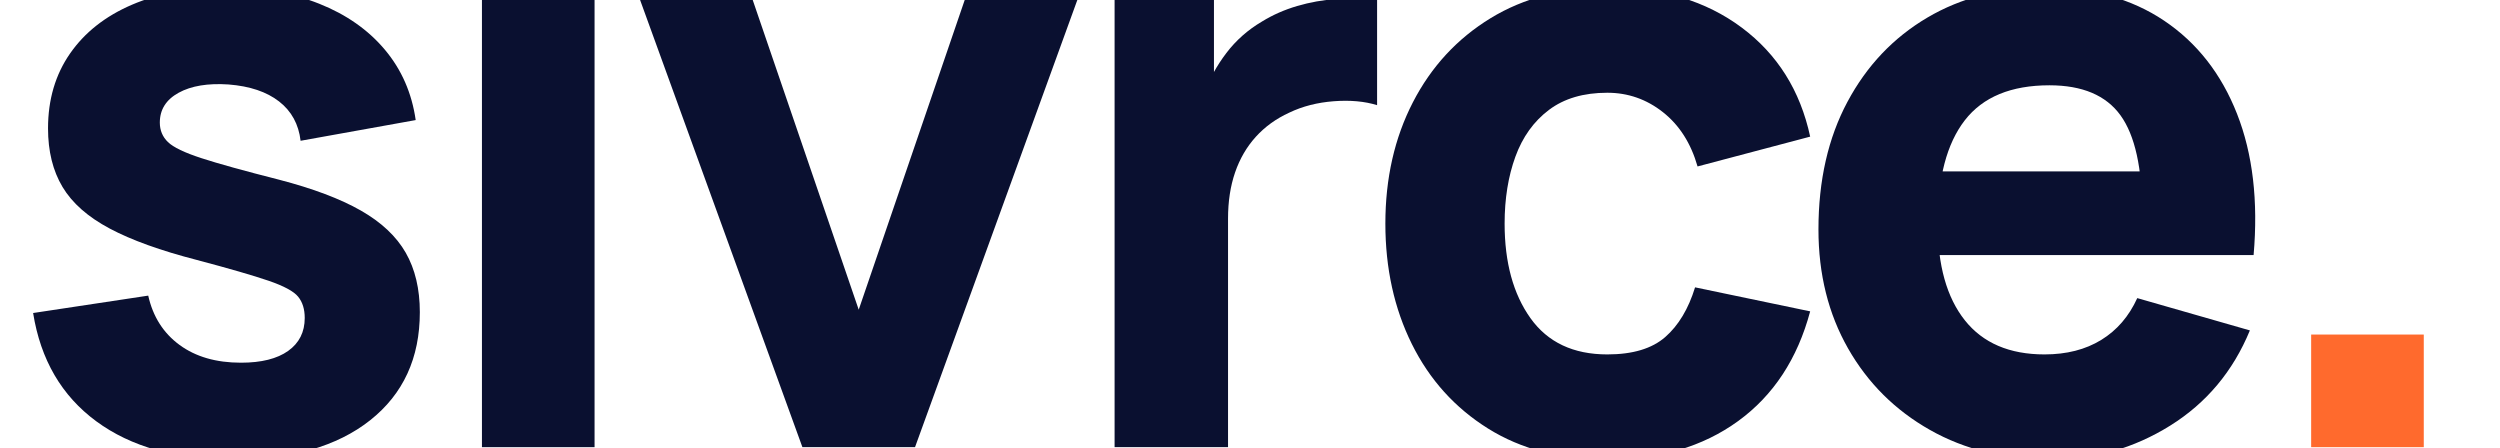
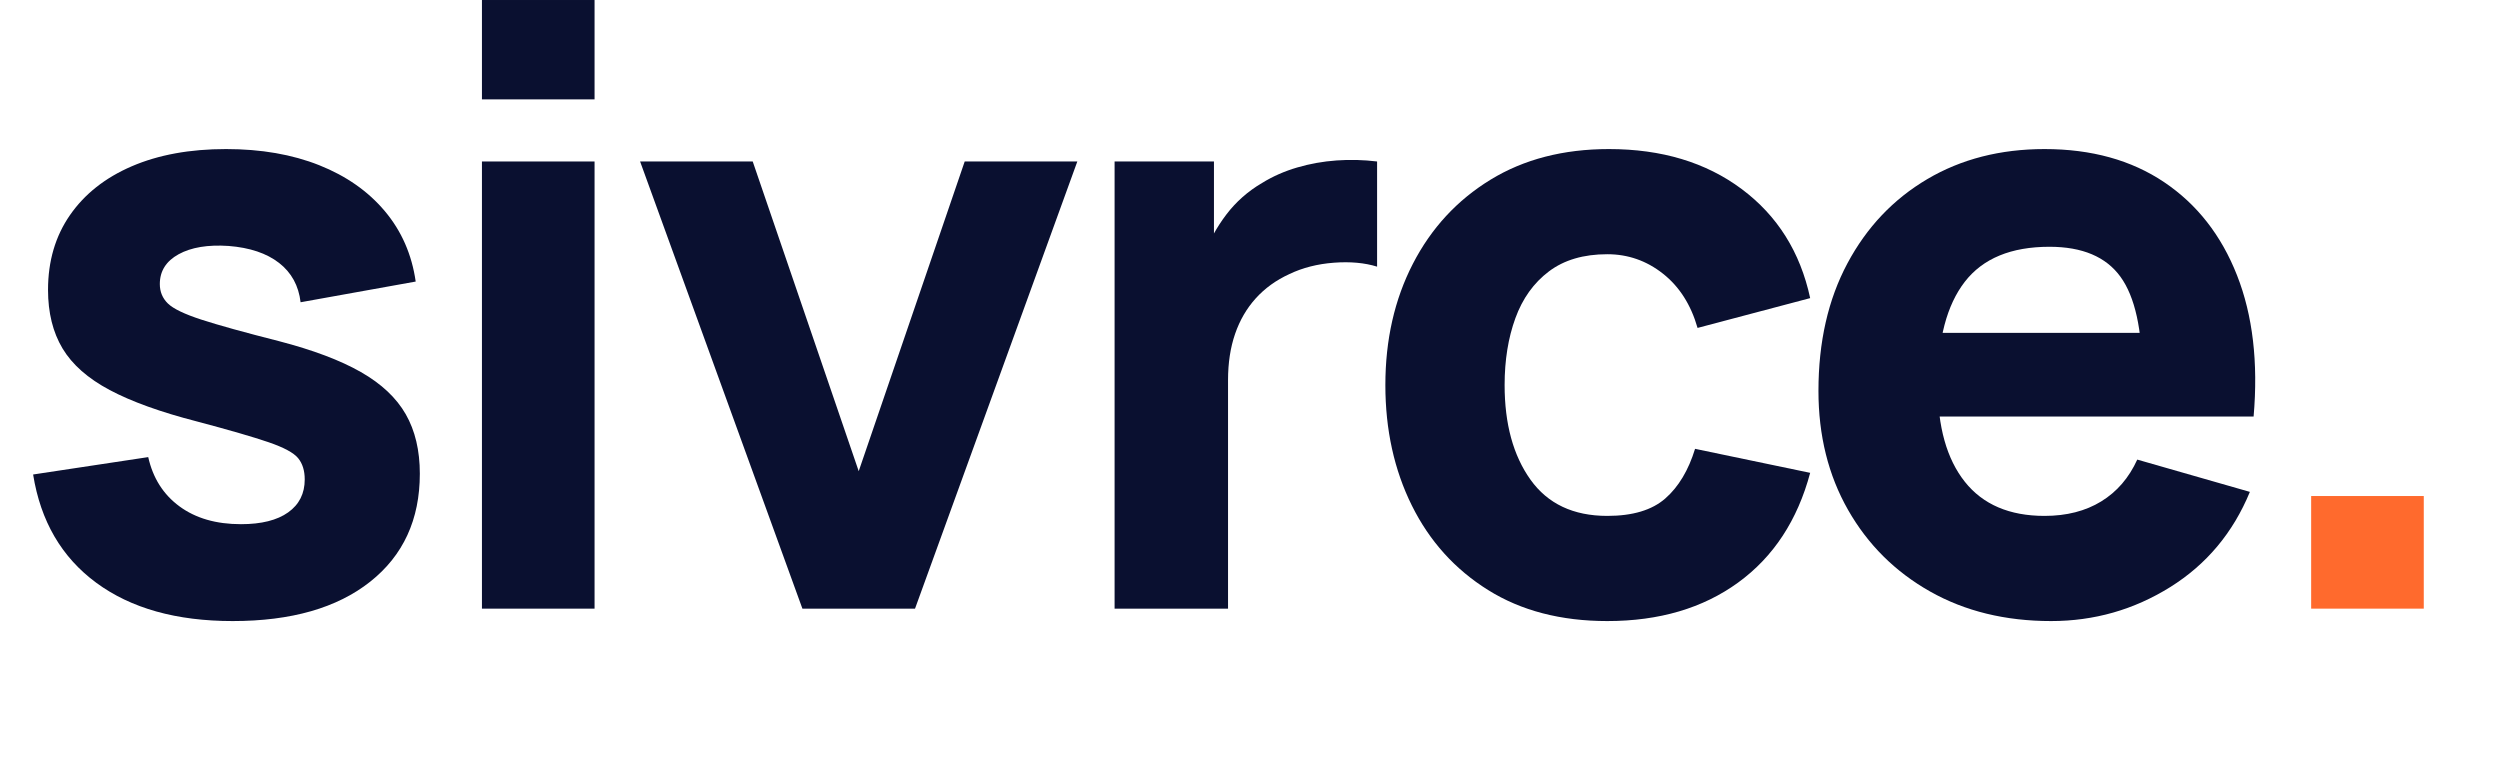
- <svg xmlns="http://www.w3.org/2000/svg" viewBox="0 0 139.77 25.0">
+ <svg xmlns="http://www.w3.org/2000/svg" viewBox="0 -9.028 139.77 43.056">
  <g transform="translate(0.000 25.000) scale(0.023148)">
    <path d="M562.0 30Q358.0 30 232.5 -62.5Q107.0 -155 80.0 -324L358.0 -366Q375.0 -290 433.5 -247.0Q492.0 -204 582.0 -204Q656.0 -204 696.0 -232.5Q736.0 -261 736.0 -312Q736.0 -344 720.0 -363.5Q704.0 -383 648.5 -402.0Q593.0 -421 476.0 -452Q344.0 -486 265.0 -528.0Q186.0 -570 151.0 -628.5Q116.0 -687 116.0 -770Q116.0 -874 169.0 -950.5Q222.0 -1027 318.5 -1068.5Q415.0 -1110 546.0 -1110Q673.0 -1110 771.0 -1071.0Q869.0 -1032 929.5 -960.0Q990.0 -888 1004.0 -790L726.0 -740Q719.0 -800 674.0 -835.0Q629.0 -870 552.0 -876Q477.0 -881 431.5 -856.0Q386.0 -831 386.0 -784Q386.0 -756 405.5 -737.0Q425.0 -718 486.5 -698.0Q548.0 -678 674.0 -646Q797.0 -614 871.5 -571.5Q946.0 -529 980.0 -469.5Q1014.0 -410 1014.0 -326Q1014.0 -160 894.0 -65.0Q774.0 30 562.0 30Z" fill="#0A1030" />
    <path d="M1164.0 -1230V-1470H1436.0V-1230ZM1164.0 0V-1080H1436.0V0Z" fill="#0A1030" />
    <path d="M1938.0 0 1546.0 -1080H1818.0L2074.0 -332L2330.0 -1080H2602.0L2210.0 0Z" fill="#0A1030" />
    <path d="M2692.0 0V-1080H2932.0V-816L2906.0 -850Q2927.0 -906 2962.0 -952.0Q2997.0 -998 3048.0 -1028Q3087.0 -1052 3133.0 -1065.5Q3179.0 -1079 3228.0 -1082.5Q3277.0 -1086 3326.0 -1080V-826Q3281.0 -840 3221.5 -835.5Q3162.0 -831 3114.0 -808Q3066.0 -786 3033.0 -749.5Q3000.0 -713 2983.0 -663.5Q2966.0 -614 2966.0 -552V0Z" fill="#0A1030" />
    <path d="M3882.0 30Q3714.0 30 3594.0 -45.0Q3474.0 -120 3410.0 -249.0Q3346.0 -378 3346.0 -540Q3346.0 -704 3412.5 -833.0Q3479.0 -962 3600.0 -1036.0Q3721.0 -1110 3886.0 -1110Q4077.0 -1110 4206.5 -1013.5Q4336.0 -917 4372.0 -750L4100.0 -678Q4076.0 -762 4016.5 -809.0Q3957.0 -856 3882.0 -856Q3796.0 -856 3741.0 -814.5Q3686.0 -773 3660.0 -701.5Q3634.0 -630 3634.0 -540Q3634.0 -399 3696.5 -311.5Q3759.0 -224 3882.0 -224Q3974.0 -224 4022.0 -266.0Q4070.0 -308 4094.0 -386L4372.0 -328Q4326.0 -156 4198.0 -63.0Q4070.0 30 3882.0 30Z" fill="#0A1030" />
    <path d="M4954.0 30Q4788.0 30 4661.5 -41.5Q4535.0 -113 4463.5 -238.5Q4392.0 -364 4392.0 -526Q4392.0 -703 4462.0 -834.0Q4532.0 -965 4655.0 -1037.5Q4778.0 -1110 4938.0 -1110Q5108.0 -1110 5227.0 -1030.0Q5346.0 -950 5403.0 -805.0Q5460.0 -660 5443.0 -464H5174.0V-564Q5174.0 -729 5121.5 -801.5Q5069.0 -874 4950.0 -874Q4811.0 -874 4745.5 -789.5Q4680.0 -705 4680.0 -540Q4680.0 -389 4745.5 -306.5Q4811.0 -224 4938.0 -224Q5018.0 -224 5075.0 -259.0Q5132.0 -294 5162.0 -360L5434.0 -282Q5373.0 -134 5241.5 -52.0Q5110.0 30 4954.0 30ZM4596.0 -464V-666H5312.0V-464Z" fill="#0A1030" />
    <path d="M5582.0 0V-272H5854.0V0Z" fill="#FF6A2D" />
  </g>
</svg>
